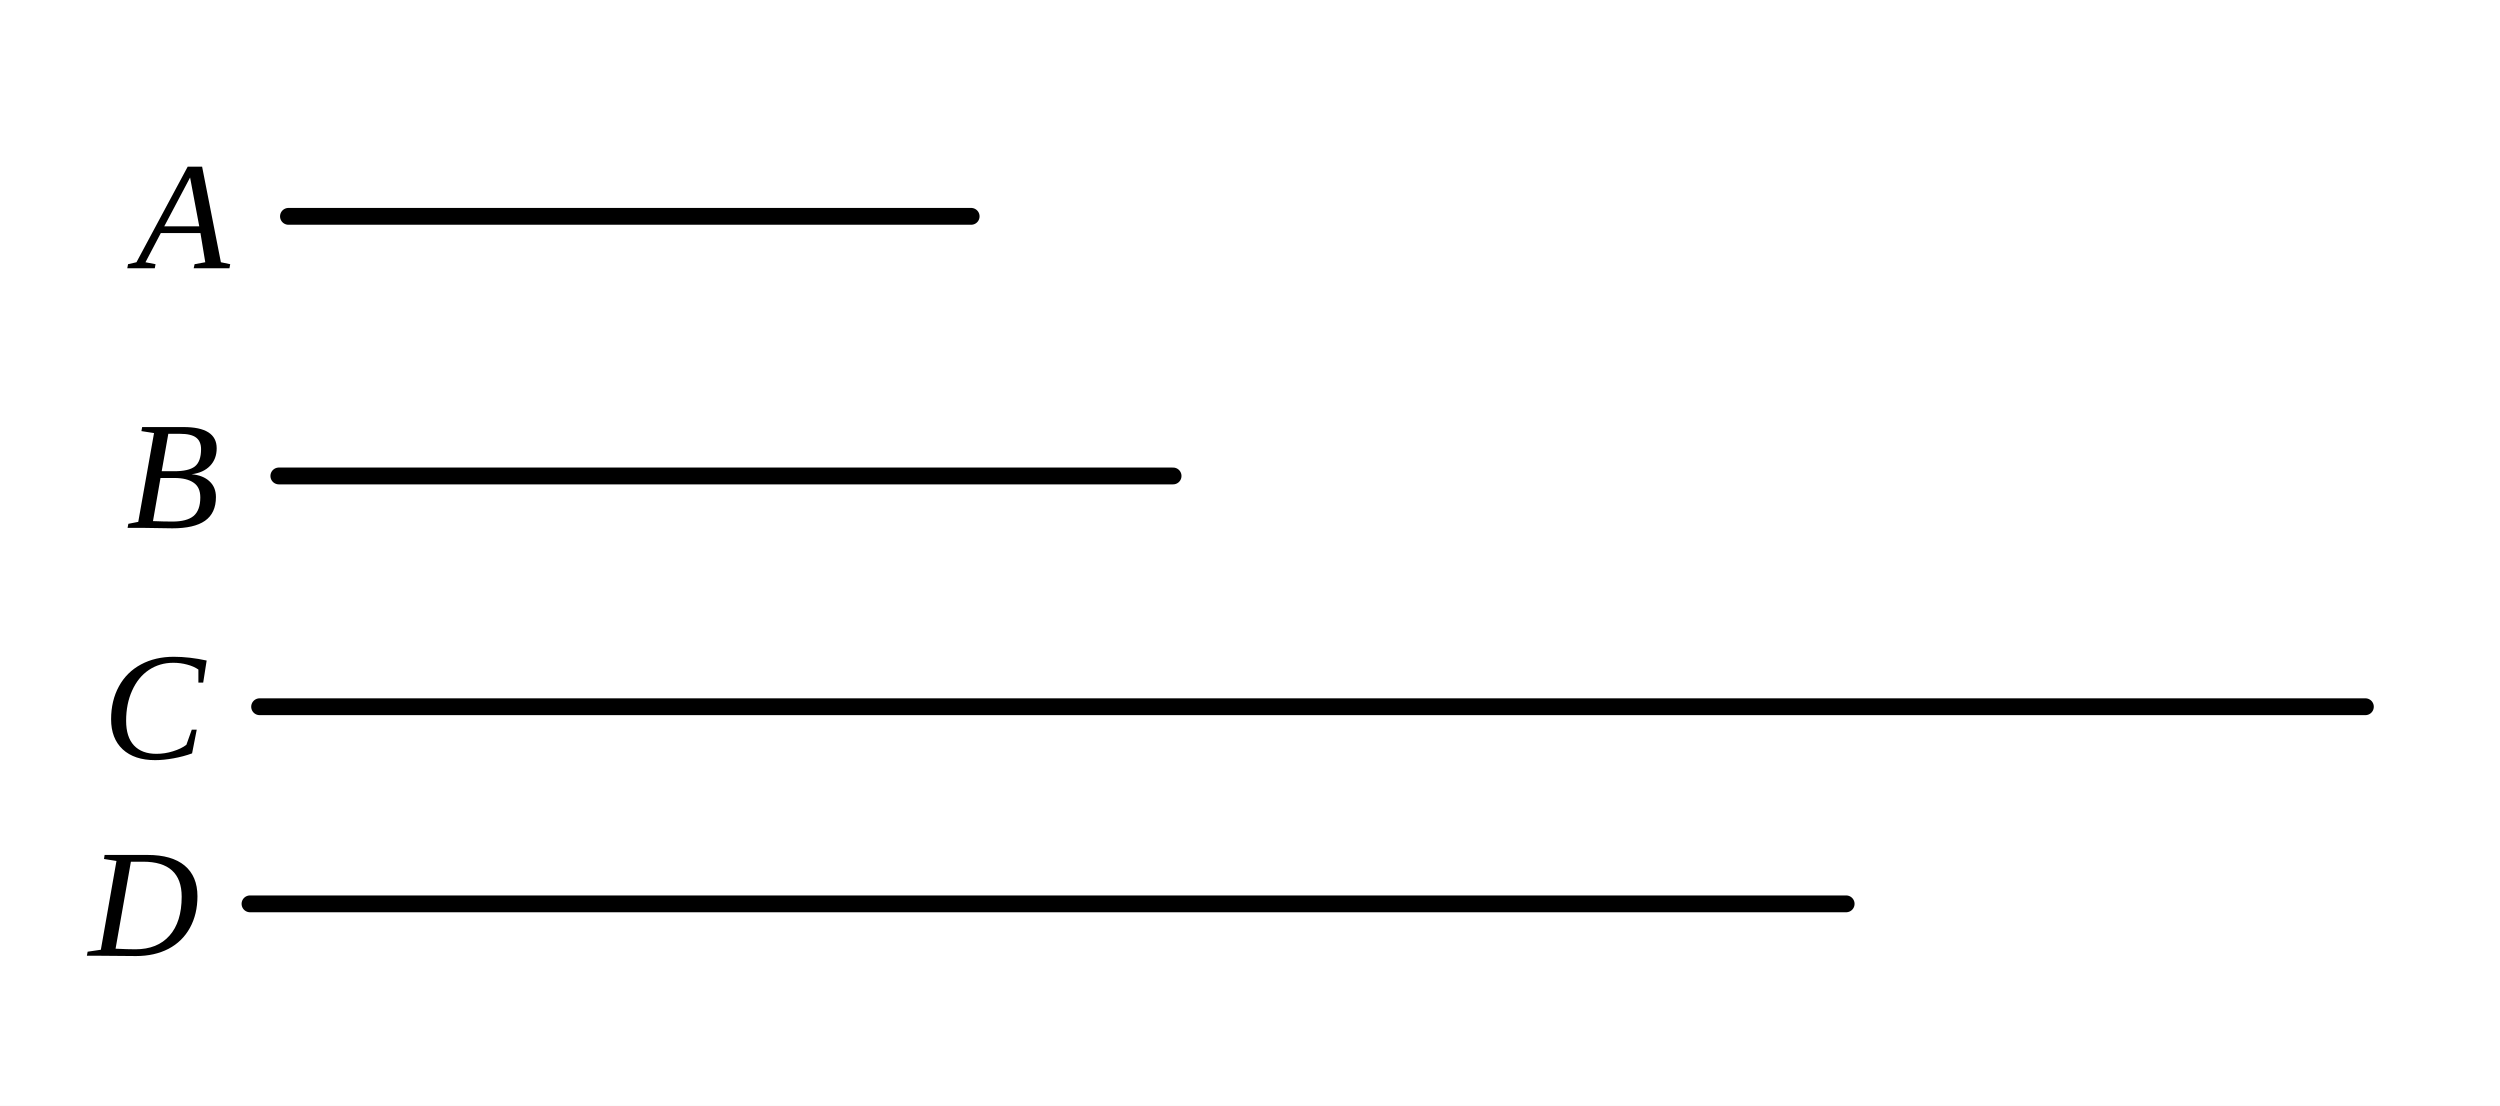
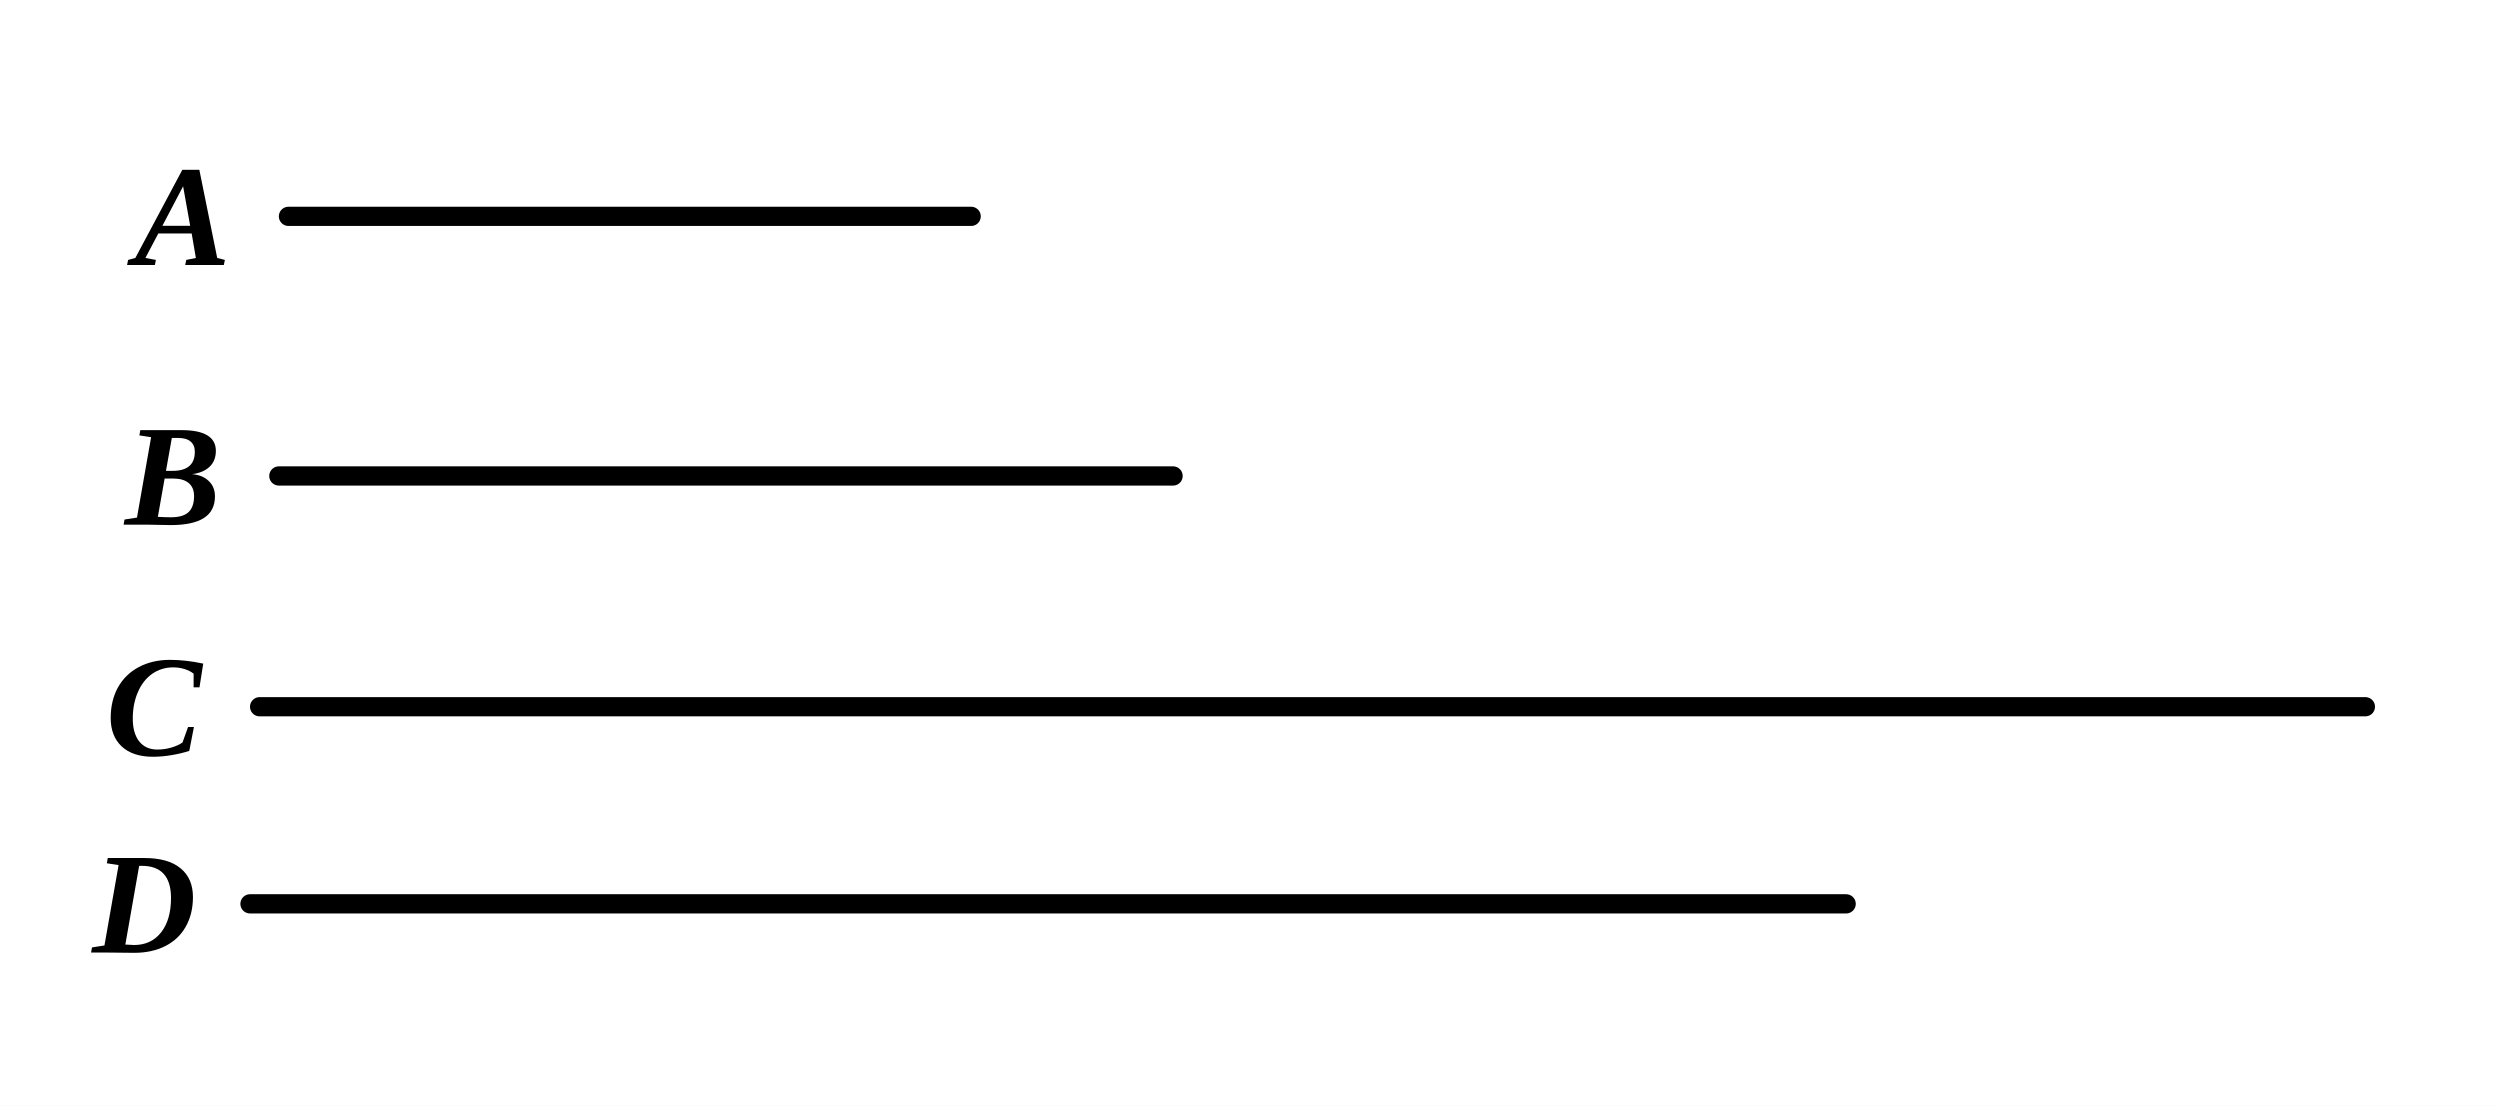
- <svg xmlns="http://www.w3.org/2000/svg" viewBox="0 0 260 115" width="100%" height="100%">
+ <svg xmlns="http://www.w3.org/2000/svg" viewBox="0 0 260 115" width="260" height="115" class="euclid-graphic" data-graphic-id="0391.g1" data-folio="0391" data-graphic="g1" data-proposition="IX.2">
  <style>
-     .bg { fill: #ffffff; }
-     .line { stroke: #000000; stroke-width: 1.75; stroke-linecap: round; fill: none; }
-     .dashed { stroke: #000000; stroke-width: 1.5; stroke-dasharray: 3,3; stroke-linecap: round; fill: none; }
-     .tick { stroke: #000000; stroke-width: 1.5; stroke-linecap: round; }
-     .el { cursor: pointer; transition: stroke 0.15s ease; }
-     .el:hover .line, .el:hover .dashed, .el:hover .tick { stroke: #0284c7; stroke-width: 2.5; }
-     .el:hover .lbl { fill: #0284c7; }
-     .lbl { font-family: "Times New Roman", Times, Georgia, serif; font-size: 16px; font-style: italic; fill: #000000; text-anchor: middle; dominant-baseline: central; user-select: none; }
+     .euclid-graphic {
+       font-family: 'Times New Roman', 'Georgia', serif;
+       font-style: italic;
+       background-color: #ffffff;
+     }
+     .geom-line {
+       stroke: #000000;
+       stroke-width: 2.0;
+       fill: none;
+       stroke-linecap: round;
+       stroke-linejoin: round;
+       transition: stroke 0.15s, stroke-width 0.15s;
+     }
+     .geom-point {
+       fill: #000000;
+       stroke: #ffffff;
+       stroke-width: 1;
+     }
+     .geom-label {
+       font-size: 15px;
+       font-weight: bold;
+       fill: #000000;
+       text-anchor: middle;
+       dominant-baseline: central;
+       user-select: none;
+     }
+     .geom-overlay {
+       opacity: 0;
+       pointer-events: none;
+       transition: opacity 0.12s ease;
+     }
+     /* Interactive Highlight States */
+     [data-ref]:hover, .highlight, .geom-highlight-active {
+       opacity: 1 !important;
+       stroke: #ef4444 !important;
+       stroke-width: 3.5 !important;
+       cursor: pointer;
+     }
+     text[data-ref]:hover, text.highlight, text.geom-highlight-active {
+       fill: #ef4444 !important;
+       stroke: none !important;
+     }
+     .geom-point:hover, .geom-point.highlight, circle.geom-point.geom-highlight-active {
+       r: 5.0 !important;
+       fill: #ef4444 !important;
+       stroke: #ffffff !important;
+       stroke-width: 1.5 !important;
+     }
  </style>
-   <rect class="bg" width="260" height="115" />
-   <g class="el" data-name="A">
-     <line class="line" x1="30.0" y1="22.5" x2="101.0" y2="22.5" />
-     <text class="lbl" x="19.0" y="22.5">A</text>
+   <rect width="100%" height="100%" fill="#ffffff" />
+   <g id="elements">
  </g>
-   <g class="el" data-name="B">
-     <line class="line" x1="29.0" y1="49.5" x2="122.0" y2="49.5" />
-     <text class="lbl" x="18.0" y="49.5">B</text>
+   <g id="graphics">
+     <line id="el-mag-A" data-ref="A" data-aliases="/ A /" data-type="segment" x1="30.00" y1="22.50" x2="101.00" y2="22.50" class="geom-line" />
+     <line id="el-mag-B" data-ref="B" data-aliases="/ B /" data-type="segment" x1="29.00" y1="49.50" x2="122.00" y2="49.50" class="geom-line" />
+     <line id="el-mag-C" data-ref="C" data-aliases="/ C /" data-type="segment" x1="27.00" y1="73.50" x2="246.00" y2="73.50" class="geom-line" />
+     <line id="el-mag-D" data-ref="D" data-aliases="/ D /" data-type="segment" x1="26.00" y1="94.00" x2="192.00" y2="94.00" class="geom-line" />
  </g>
-   <g class="el" data-name="C">
-     <line class="line" x1="27.0" y1="73.5" x2="246.0" y2="73.5" />
-     <text class="lbl" x="16.0" y="73.5">C</text>
+   <g id="highlights" style="pointer-events: none;">
+     <line id="hl-mag-A" data-ref="A" data-aliases="/ A /" x1="30.00" y1="22.50" x2="101.00" y2="22.50" class="geom-line geom-overlay" />
+     <line id="hl-mag-B" data-ref="B" data-aliases="/ B /" x1="29.00" y1="49.50" x2="122.00" y2="49.50" class="geom-line geom-overlay" />
+     <line id="hl-mag-C" data-ref="C" data-aliases="/ C /" x1="27.00" y1="73.50" x2="246.00" y2="73.50" class="geom-line geom-overlay" />
+     <line id="hl-mag-D" data-ref="D" data-aliases="/ D /" x1="26.00" y1="94.00" x2="192.00" y2="94.00" class="geom-line geom-overlay" />
  </g>
-   <g class="el" data-name="D">
-     <line class="line" x1="26.0" y1="94.0" x2="192.0" y2="94.0" />
-     <text class="lbl" x="15.0" y="94.0">D</text>
+   <g id="points">
+   </g>
+   <g id="labels">
+     <text id="lbl-A" data-ref="A" x="19.00" y="22.50" class="geom-label">A</text>
+     <text id="lbl-B" data-ref="B" x="18.00" y="49.50" class="geom-label">B</text>
+     <text id="lbl-C" data-ref="C" x="16.00" y="73.50" class="geom-label">C</text>
+     <text id="lbl-D" data-ref="D" x="15.00" y="94.00" class="geom-label">D</text>
  </g>
</svg>
